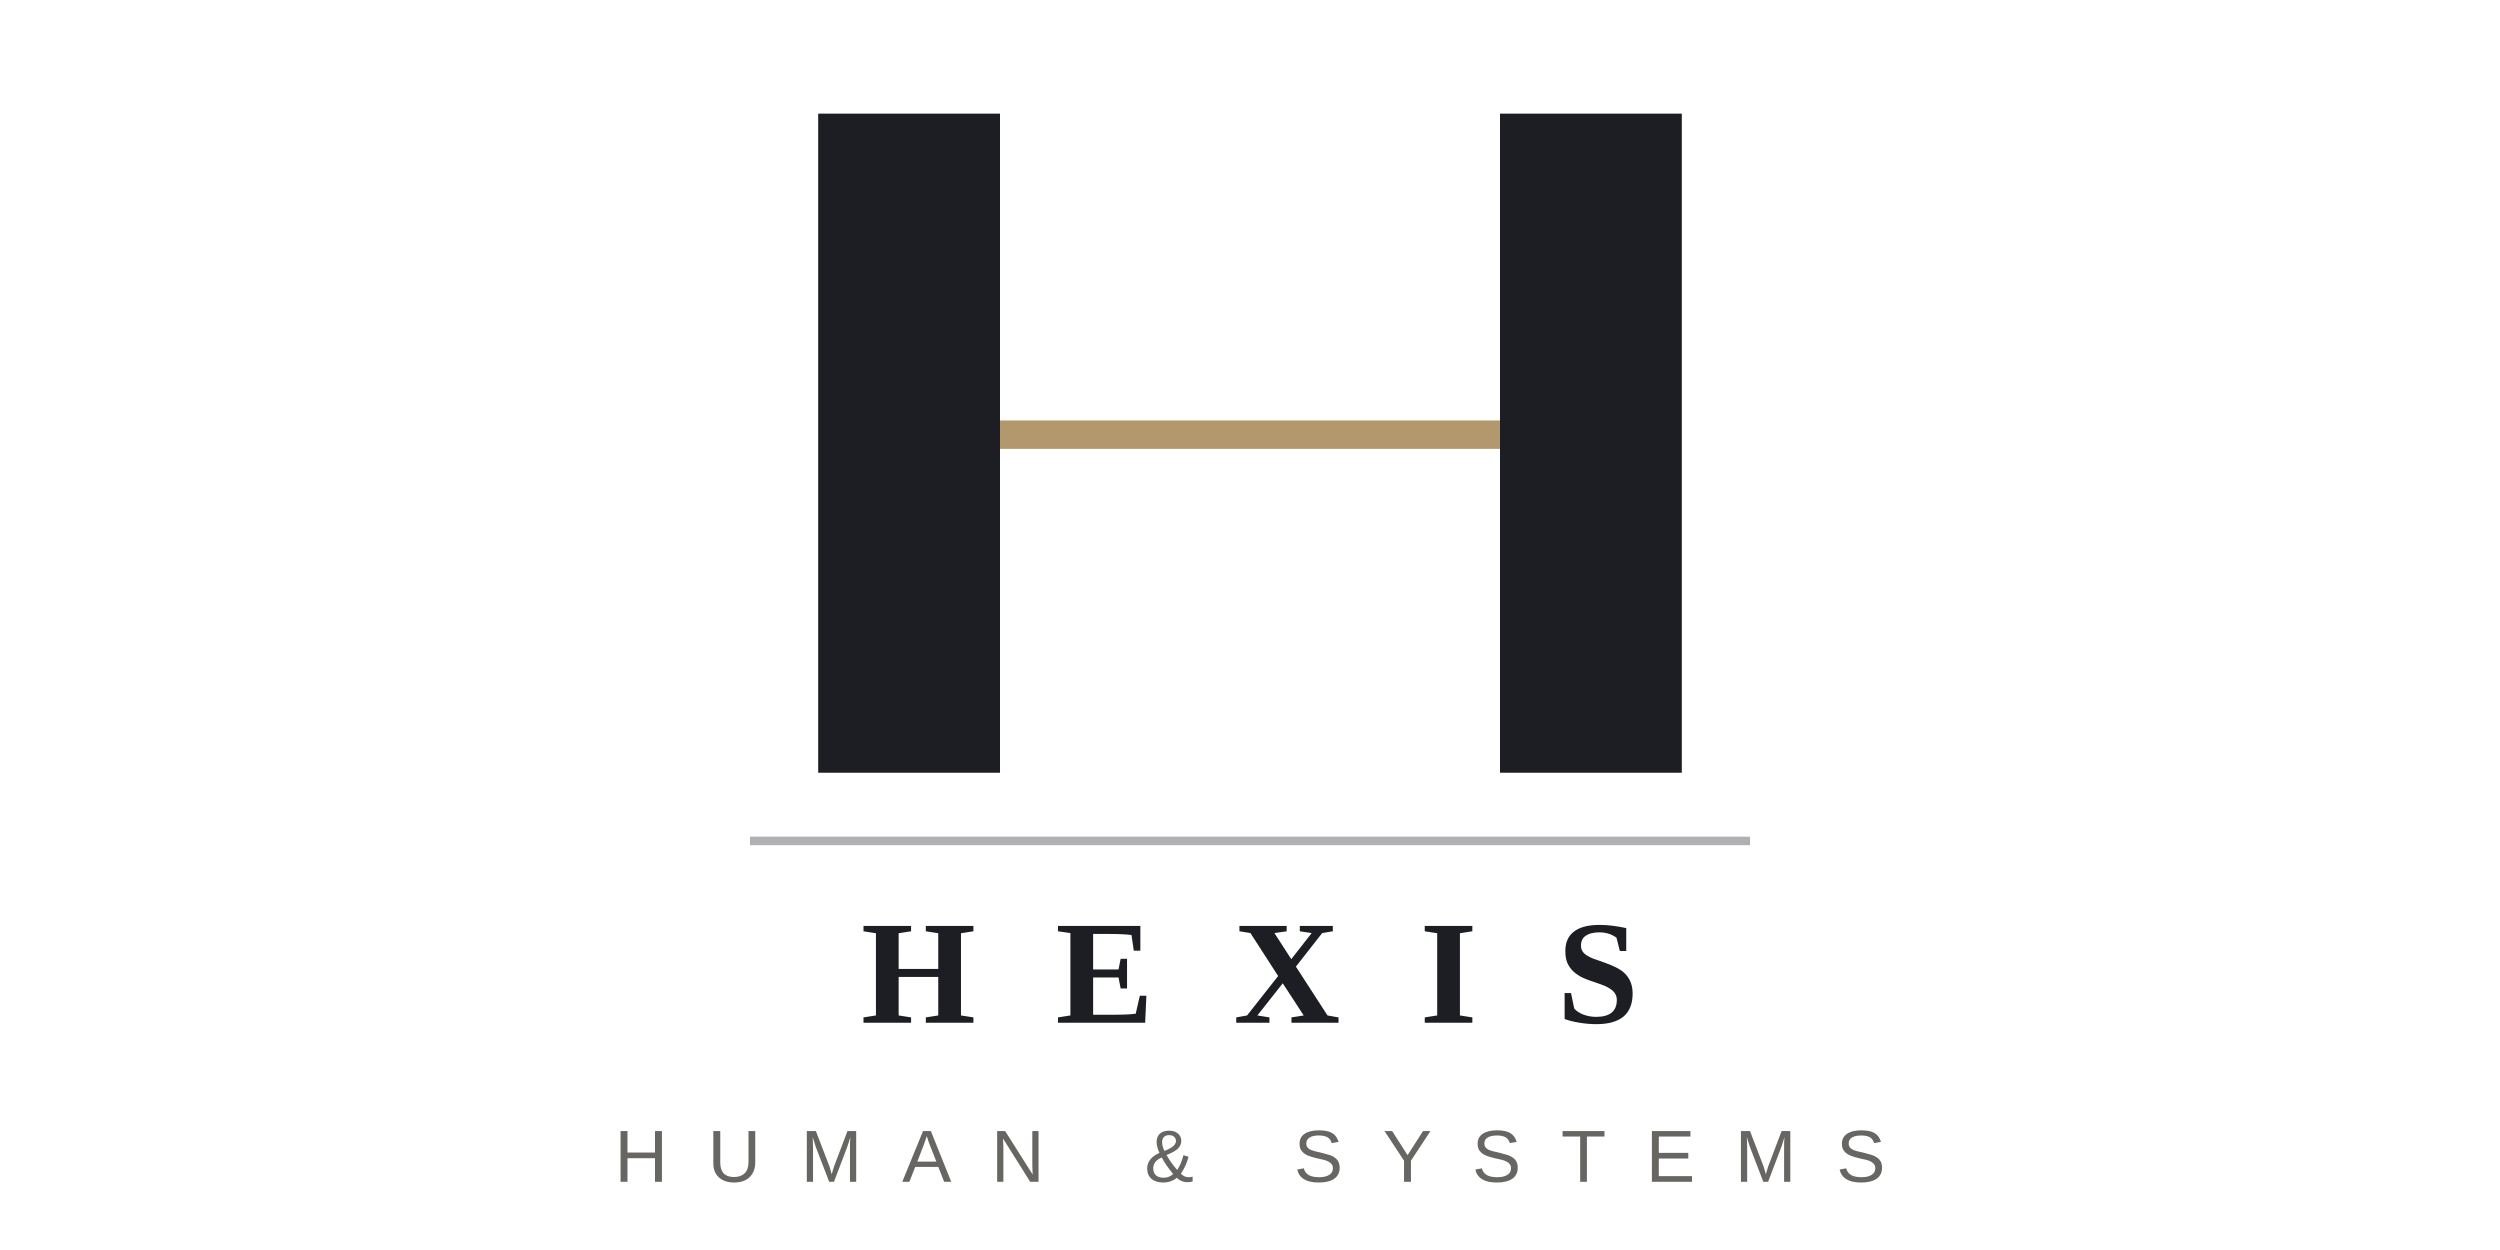
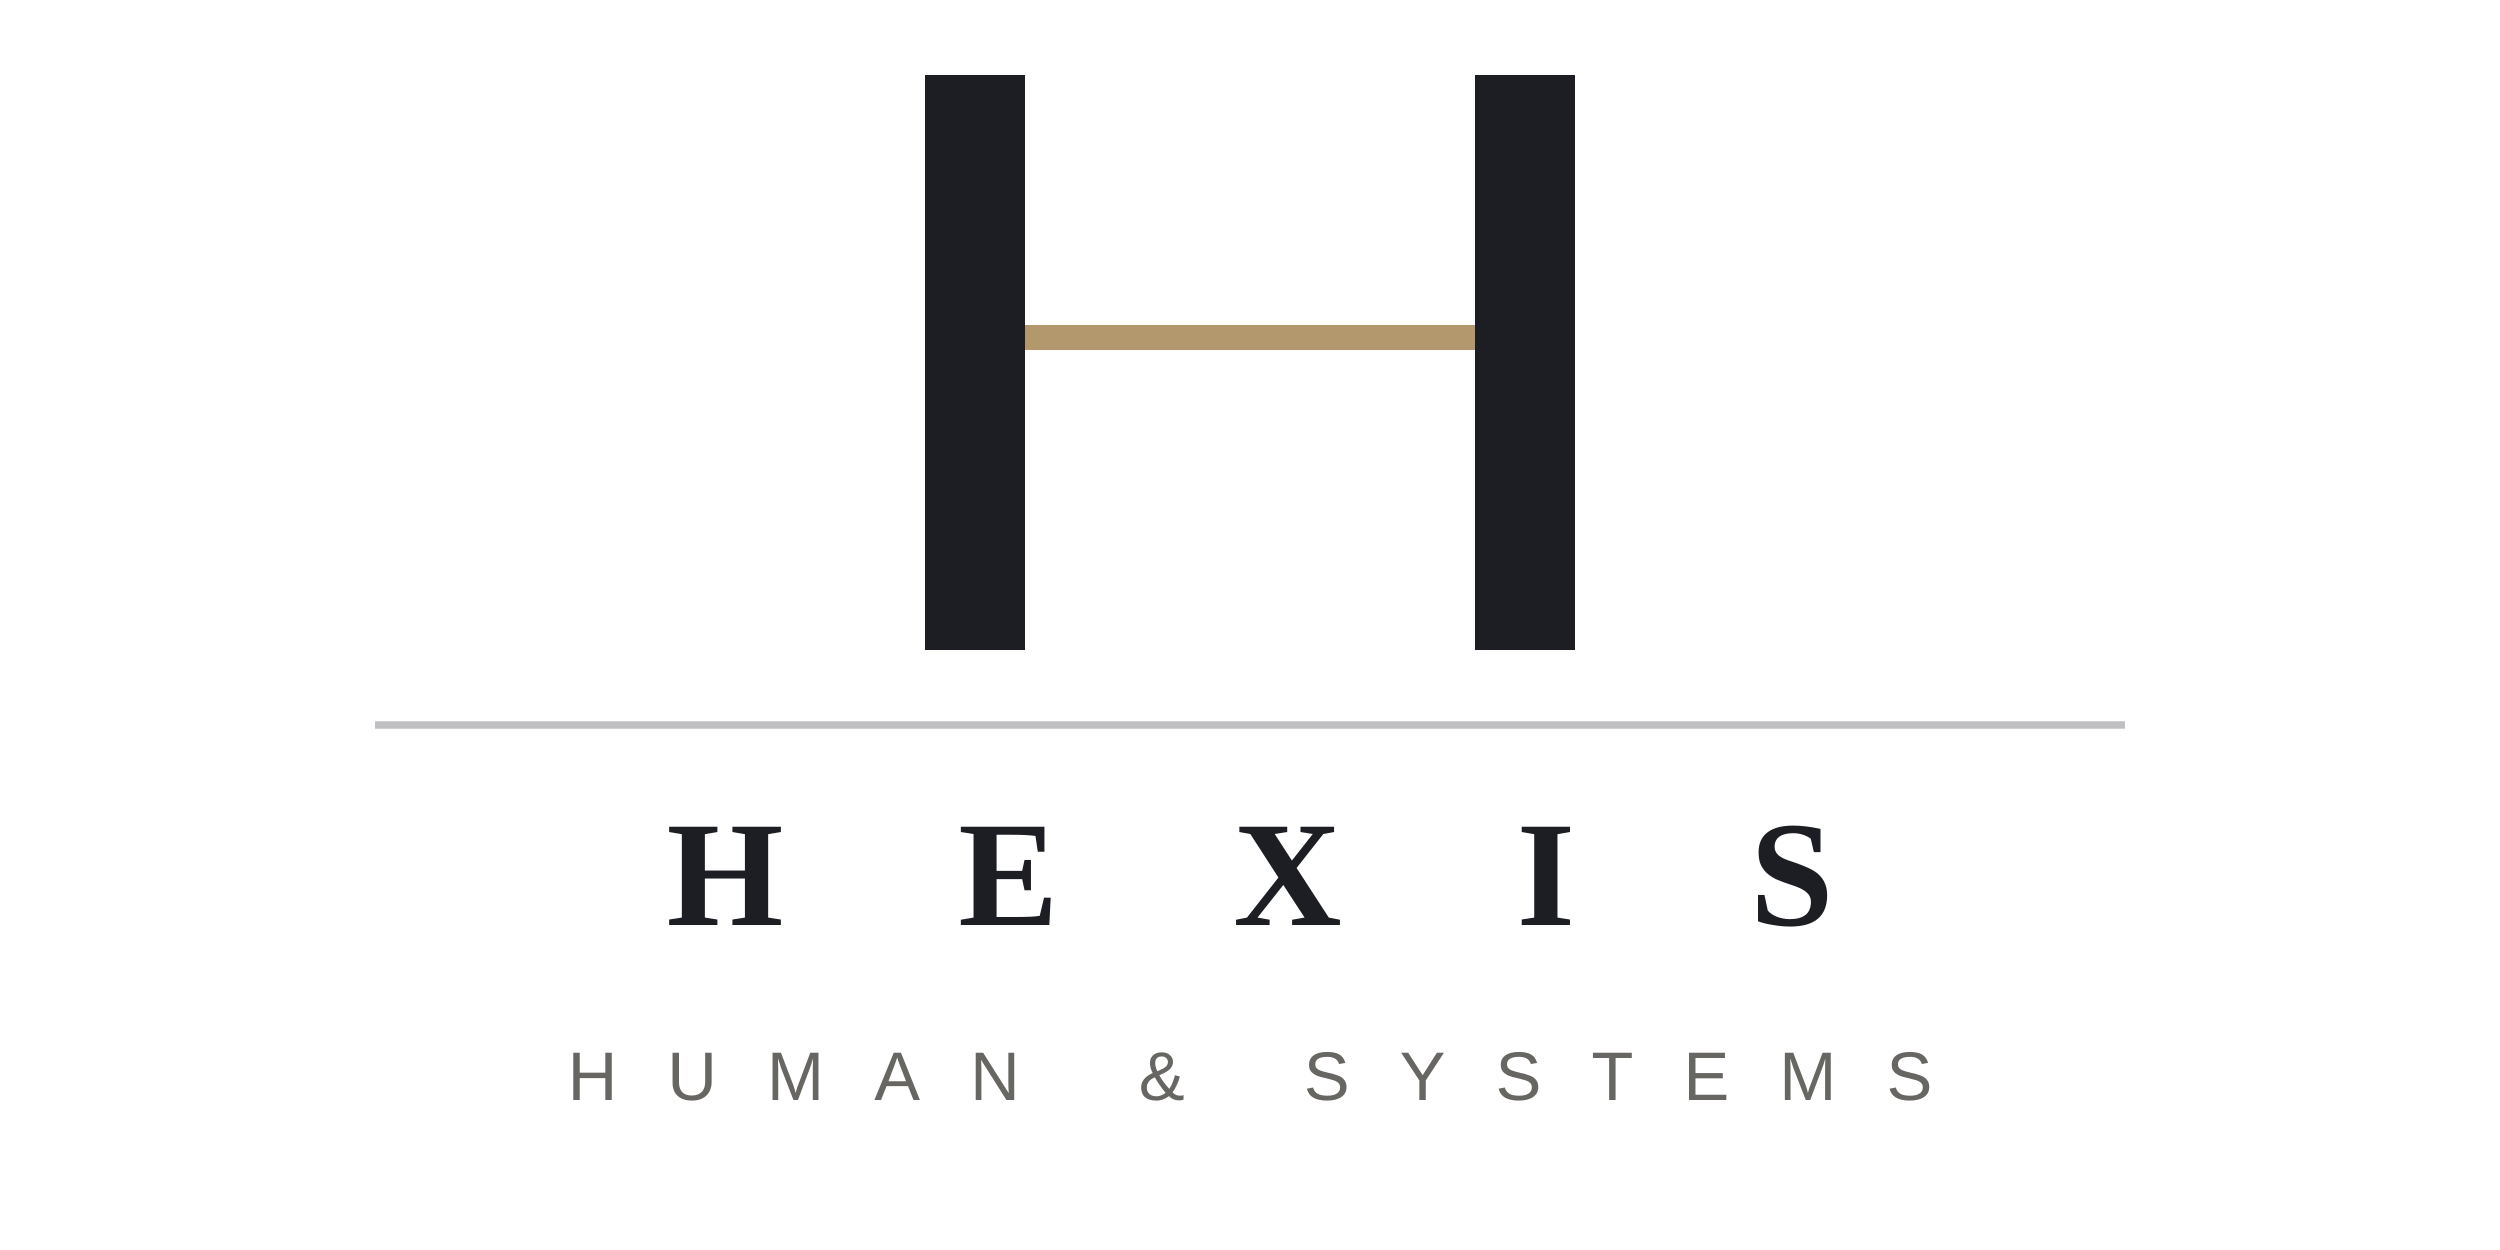
- <svg xmlns="http://www.w3.org/2000/svg" viewBox="0 0 220 110" fill="none" role="img" aria-label="Hexis — Human &amp; Systems">
-   <rect x="72" y="10" width="16" height="58" fill="#1C1E23" />
-   <rect x="132" y="10" width="16" height="58" fill="#1C1E23" />
-   <rect x="88" y="37" width="44" height="2.5" fill="#B2986C" />
-   <line x1="66" y1="74" x2="154" y2="74" stroke="#1C1E23" stroke-width="0.75" opacity="0.35" />
-   <text x="110" y="90" font-family="Georgia, 'Times New Roman', serif" font-size="13" font-weight="700" letter-spacing="7" text-anchor="middle" fill="#1C1E23">HEXIS</text>
-   <text x="110" y="104" font-family="Arial, Helvetica, sans-serif" font-size="6.5" letter-spacing="3.5" text-anchor="middle" fill="#686662">HUMAN &amp; SYSTEMS</text>
+ <svg xmlns="http://www.w3.org/2000/svg" viewBox="0 0 200 100" fill="none" role="img" aria-label="Hexis — Human &amp; Systems">
+   <rect x="74" y="6" width="8" height="46" fill="#1C1E23" />
+   <rect x="118" y="6" width="8" height="46" fill="#1C1E23" />
+   <rect x="82" y="26" width="36" height="2" fill="#B2986C" />
+   <line x1="30" y1="58" x2="170" y2="58" stroke="#1C1E23" stroke-width="0.6" opacity="0.28" />
+   <text x="100" y="74" font-family="Georgia, 'Times New Roman', serif" font-size="12" font-weight="700" letter-spacing="14" text-anchor="middle" fill="#1C1E23">HEXIS</text>
+   <text x="100" y="88" font-family="Arial, Helvetica, sans-serif" font-size="5.5" letter-spacing="4" text-anchor="middle" fill="#686662">HUMAN &amp; SYSTEMS</text>
</svg>
